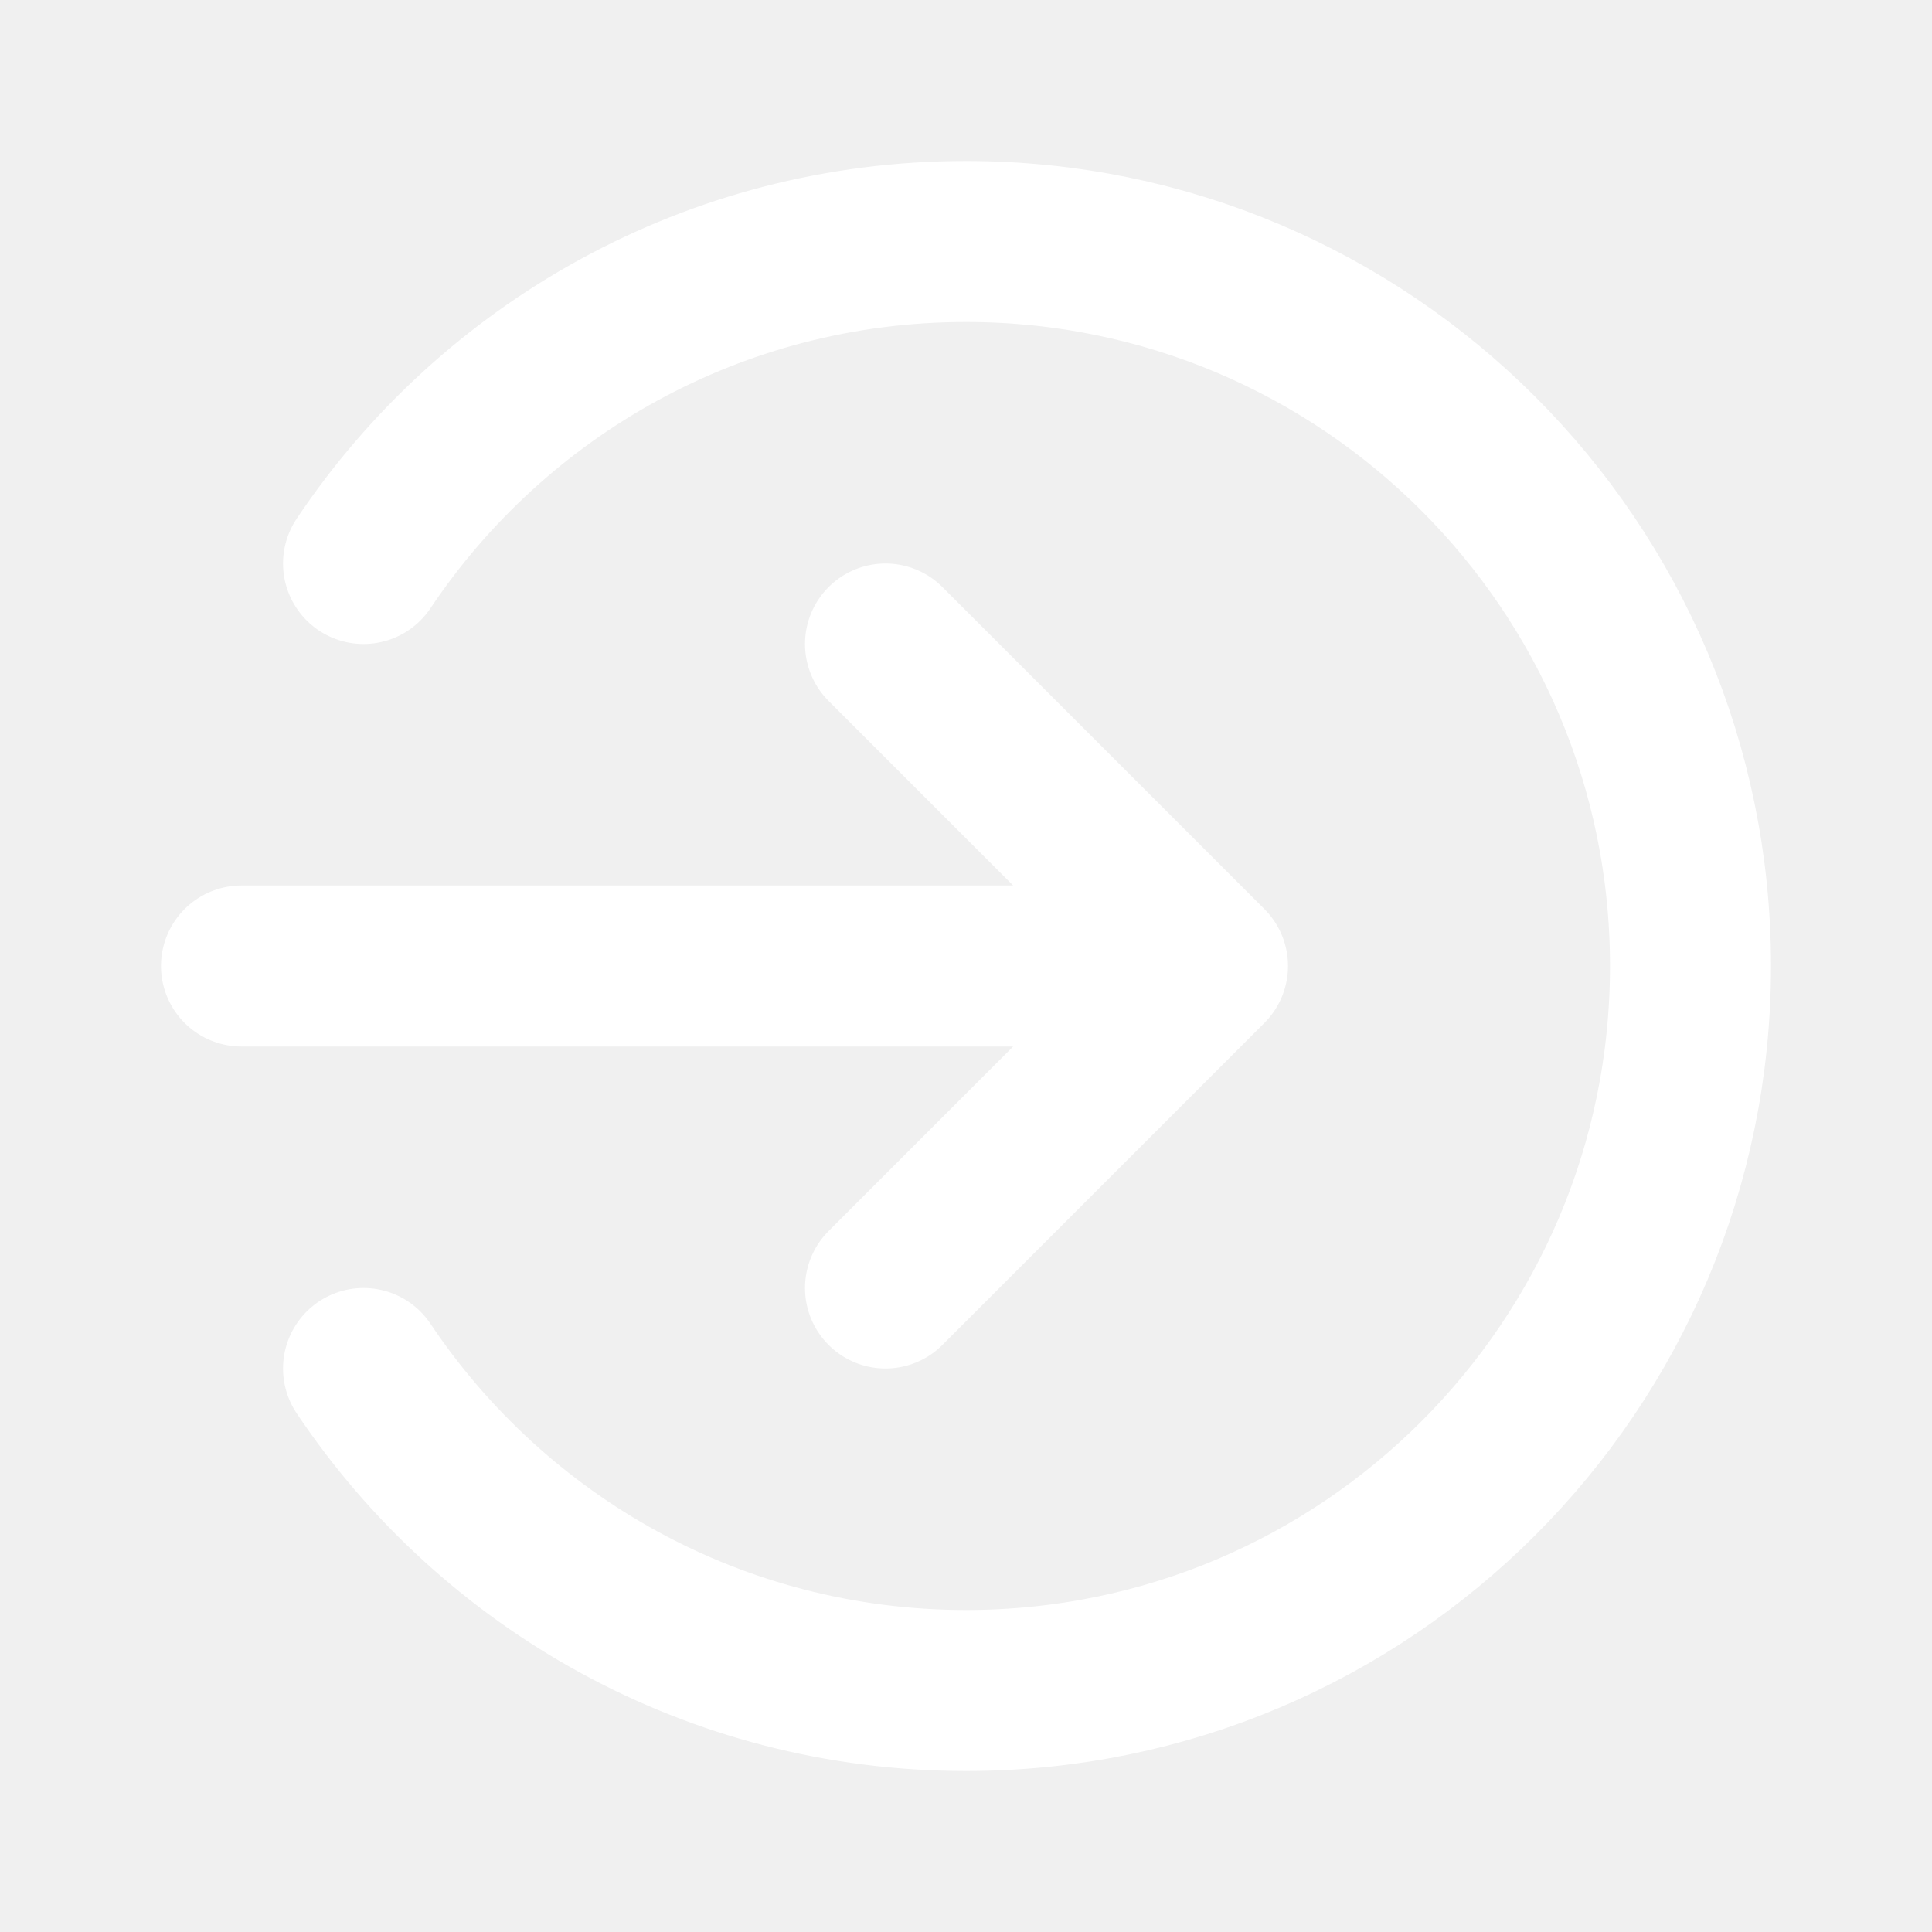
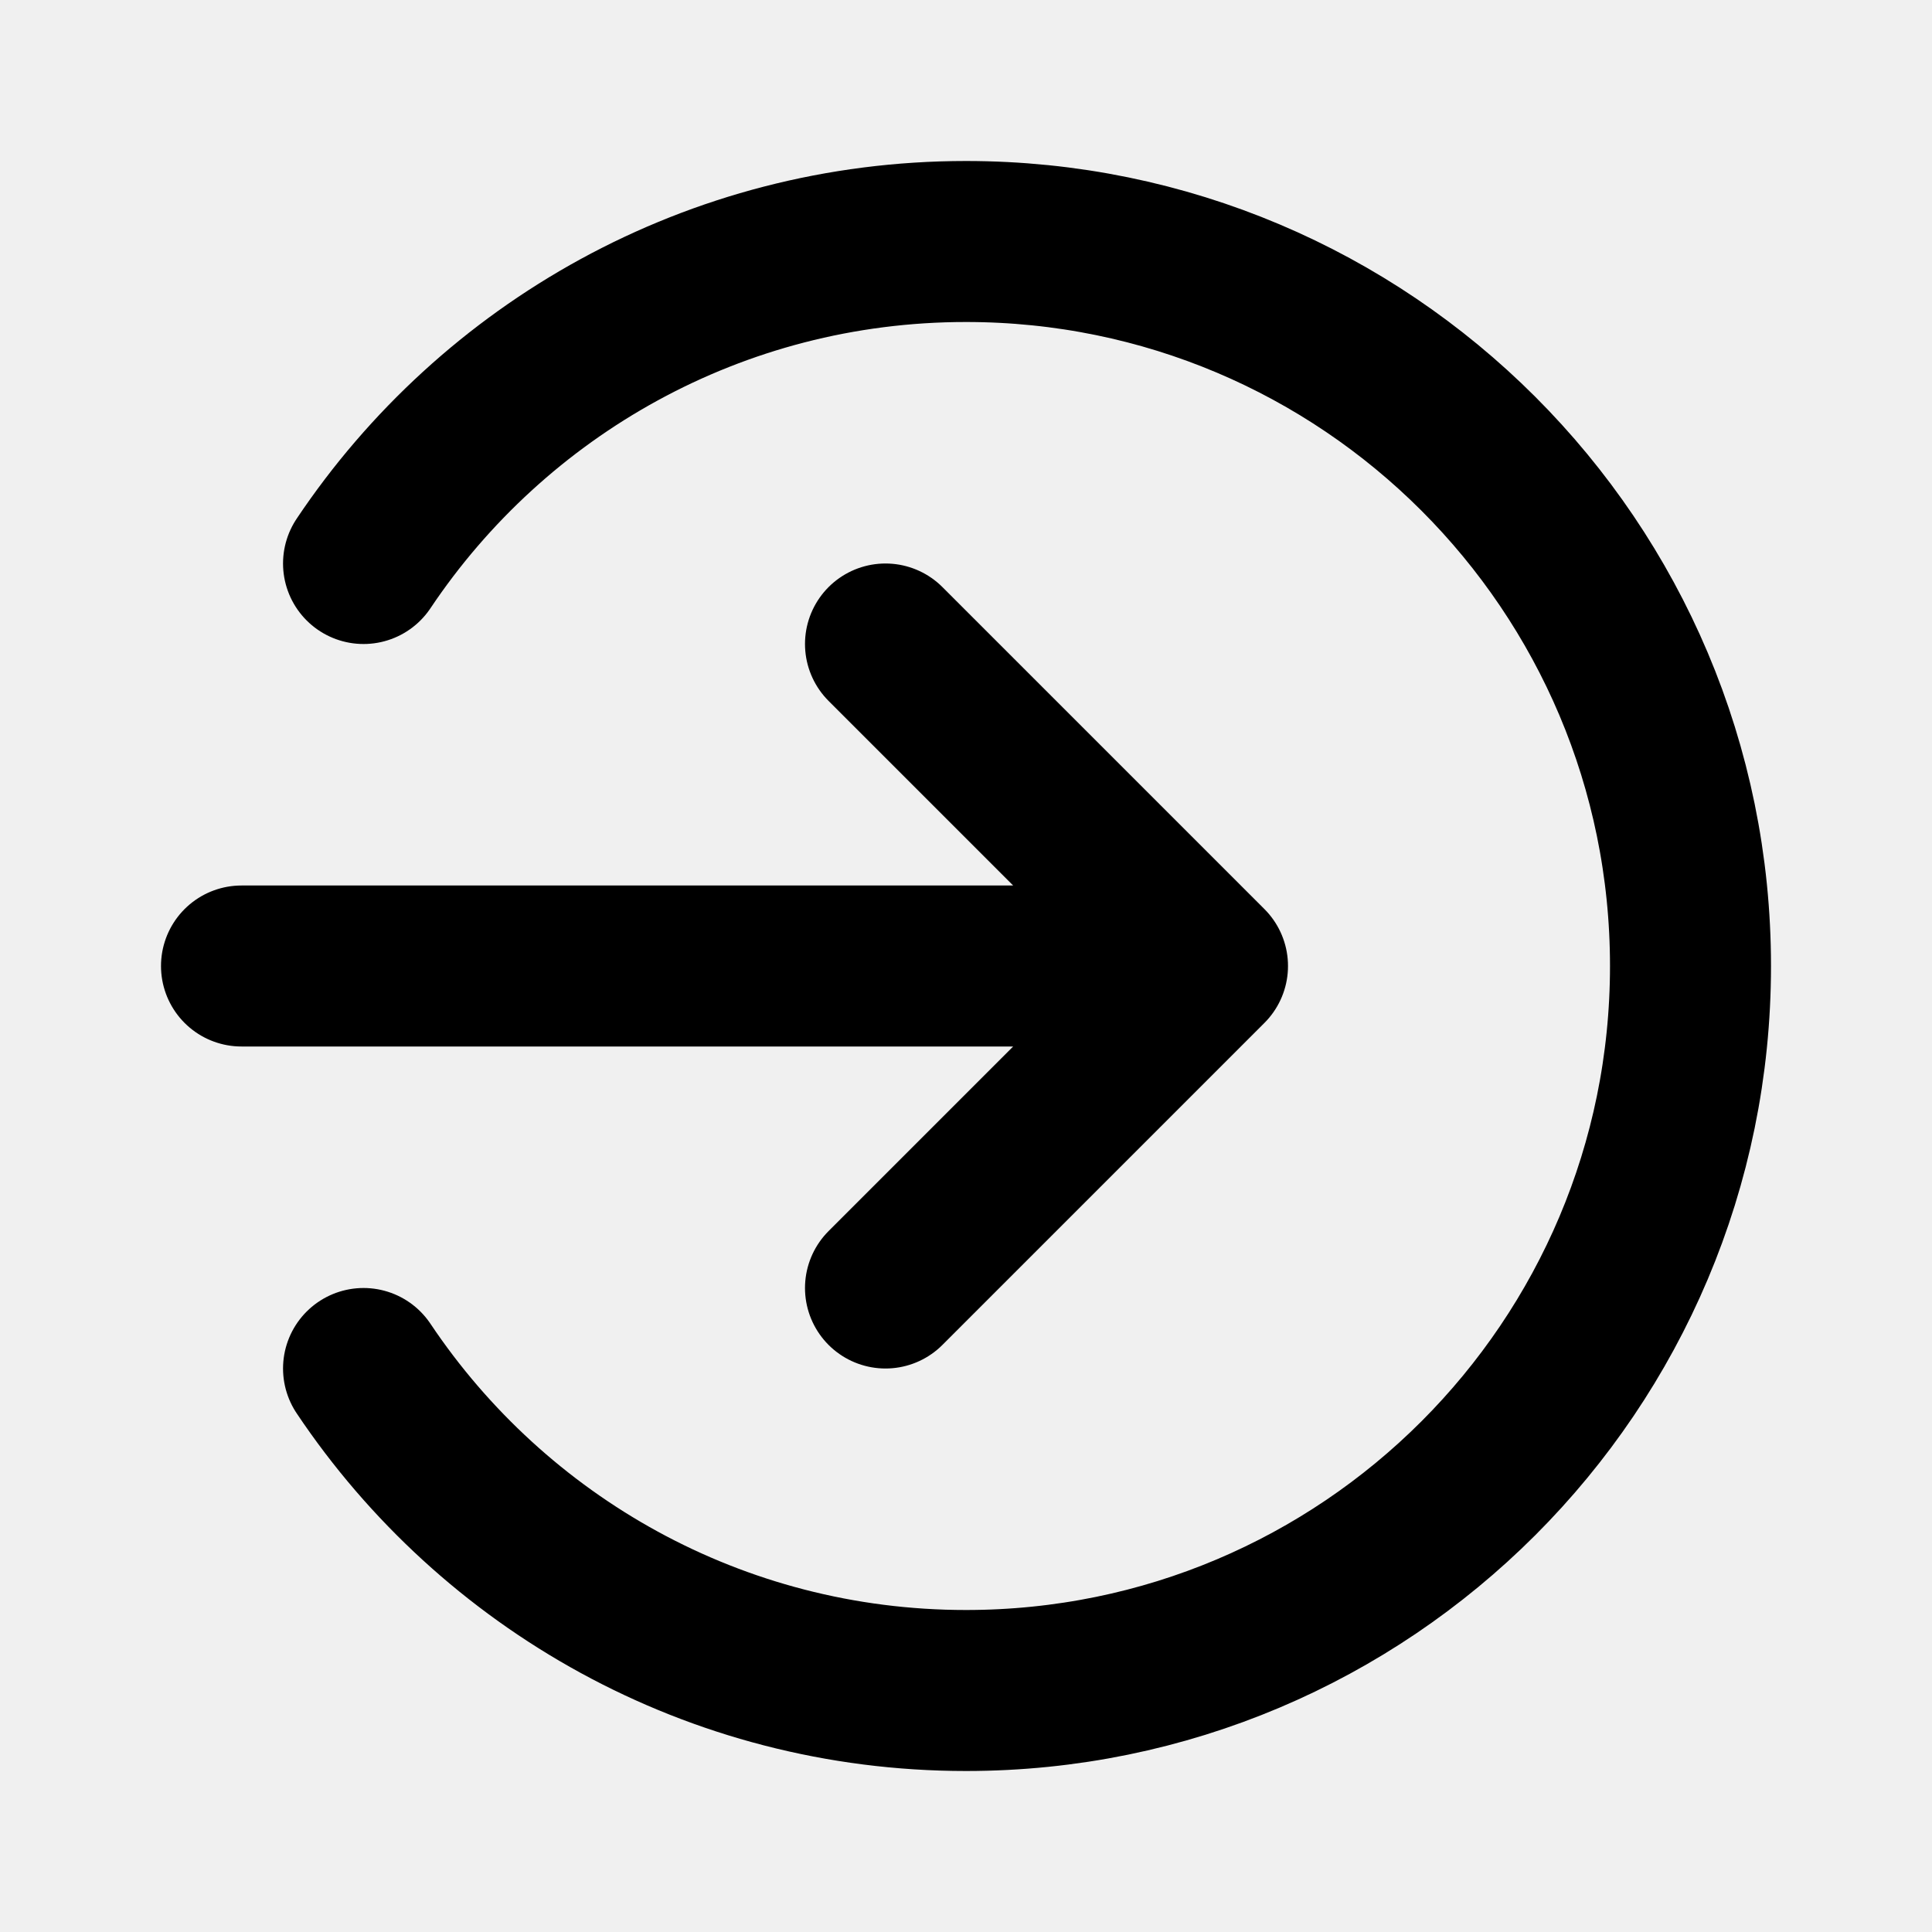
<svg xmlns="http://www.w3.org/2000/svg" width="800px" height="800px" viewBox="0 0 24 24" fill="none">
-   <path d="M11 16L15 12M15 12L11 8M15 12H3M4.516 17C6.13 19.412 8.88 21 12 21C16.971 21 21 16.971 21 12C21 7.029 16.971 3 12 3C8.88 3 6.13 4.588 4.516 7" stroke="#fff" stroke-width="2" stroke-linecap="round" stroke-linejoin="round" />
+   <path d="M11 16L15 12M15 12L11 8M15 12H3M4.516 17C6.13 19.412 8.88 21 12 21C16.971 21 21 16.971 21 12C21 7.029 16.971 3 12 3C8.88 3 6.13 4.588 4.516 7" stroke="#000" stroke-width="2" stroke-linecap="round" stroke-linejoin="round" />
</svg>
